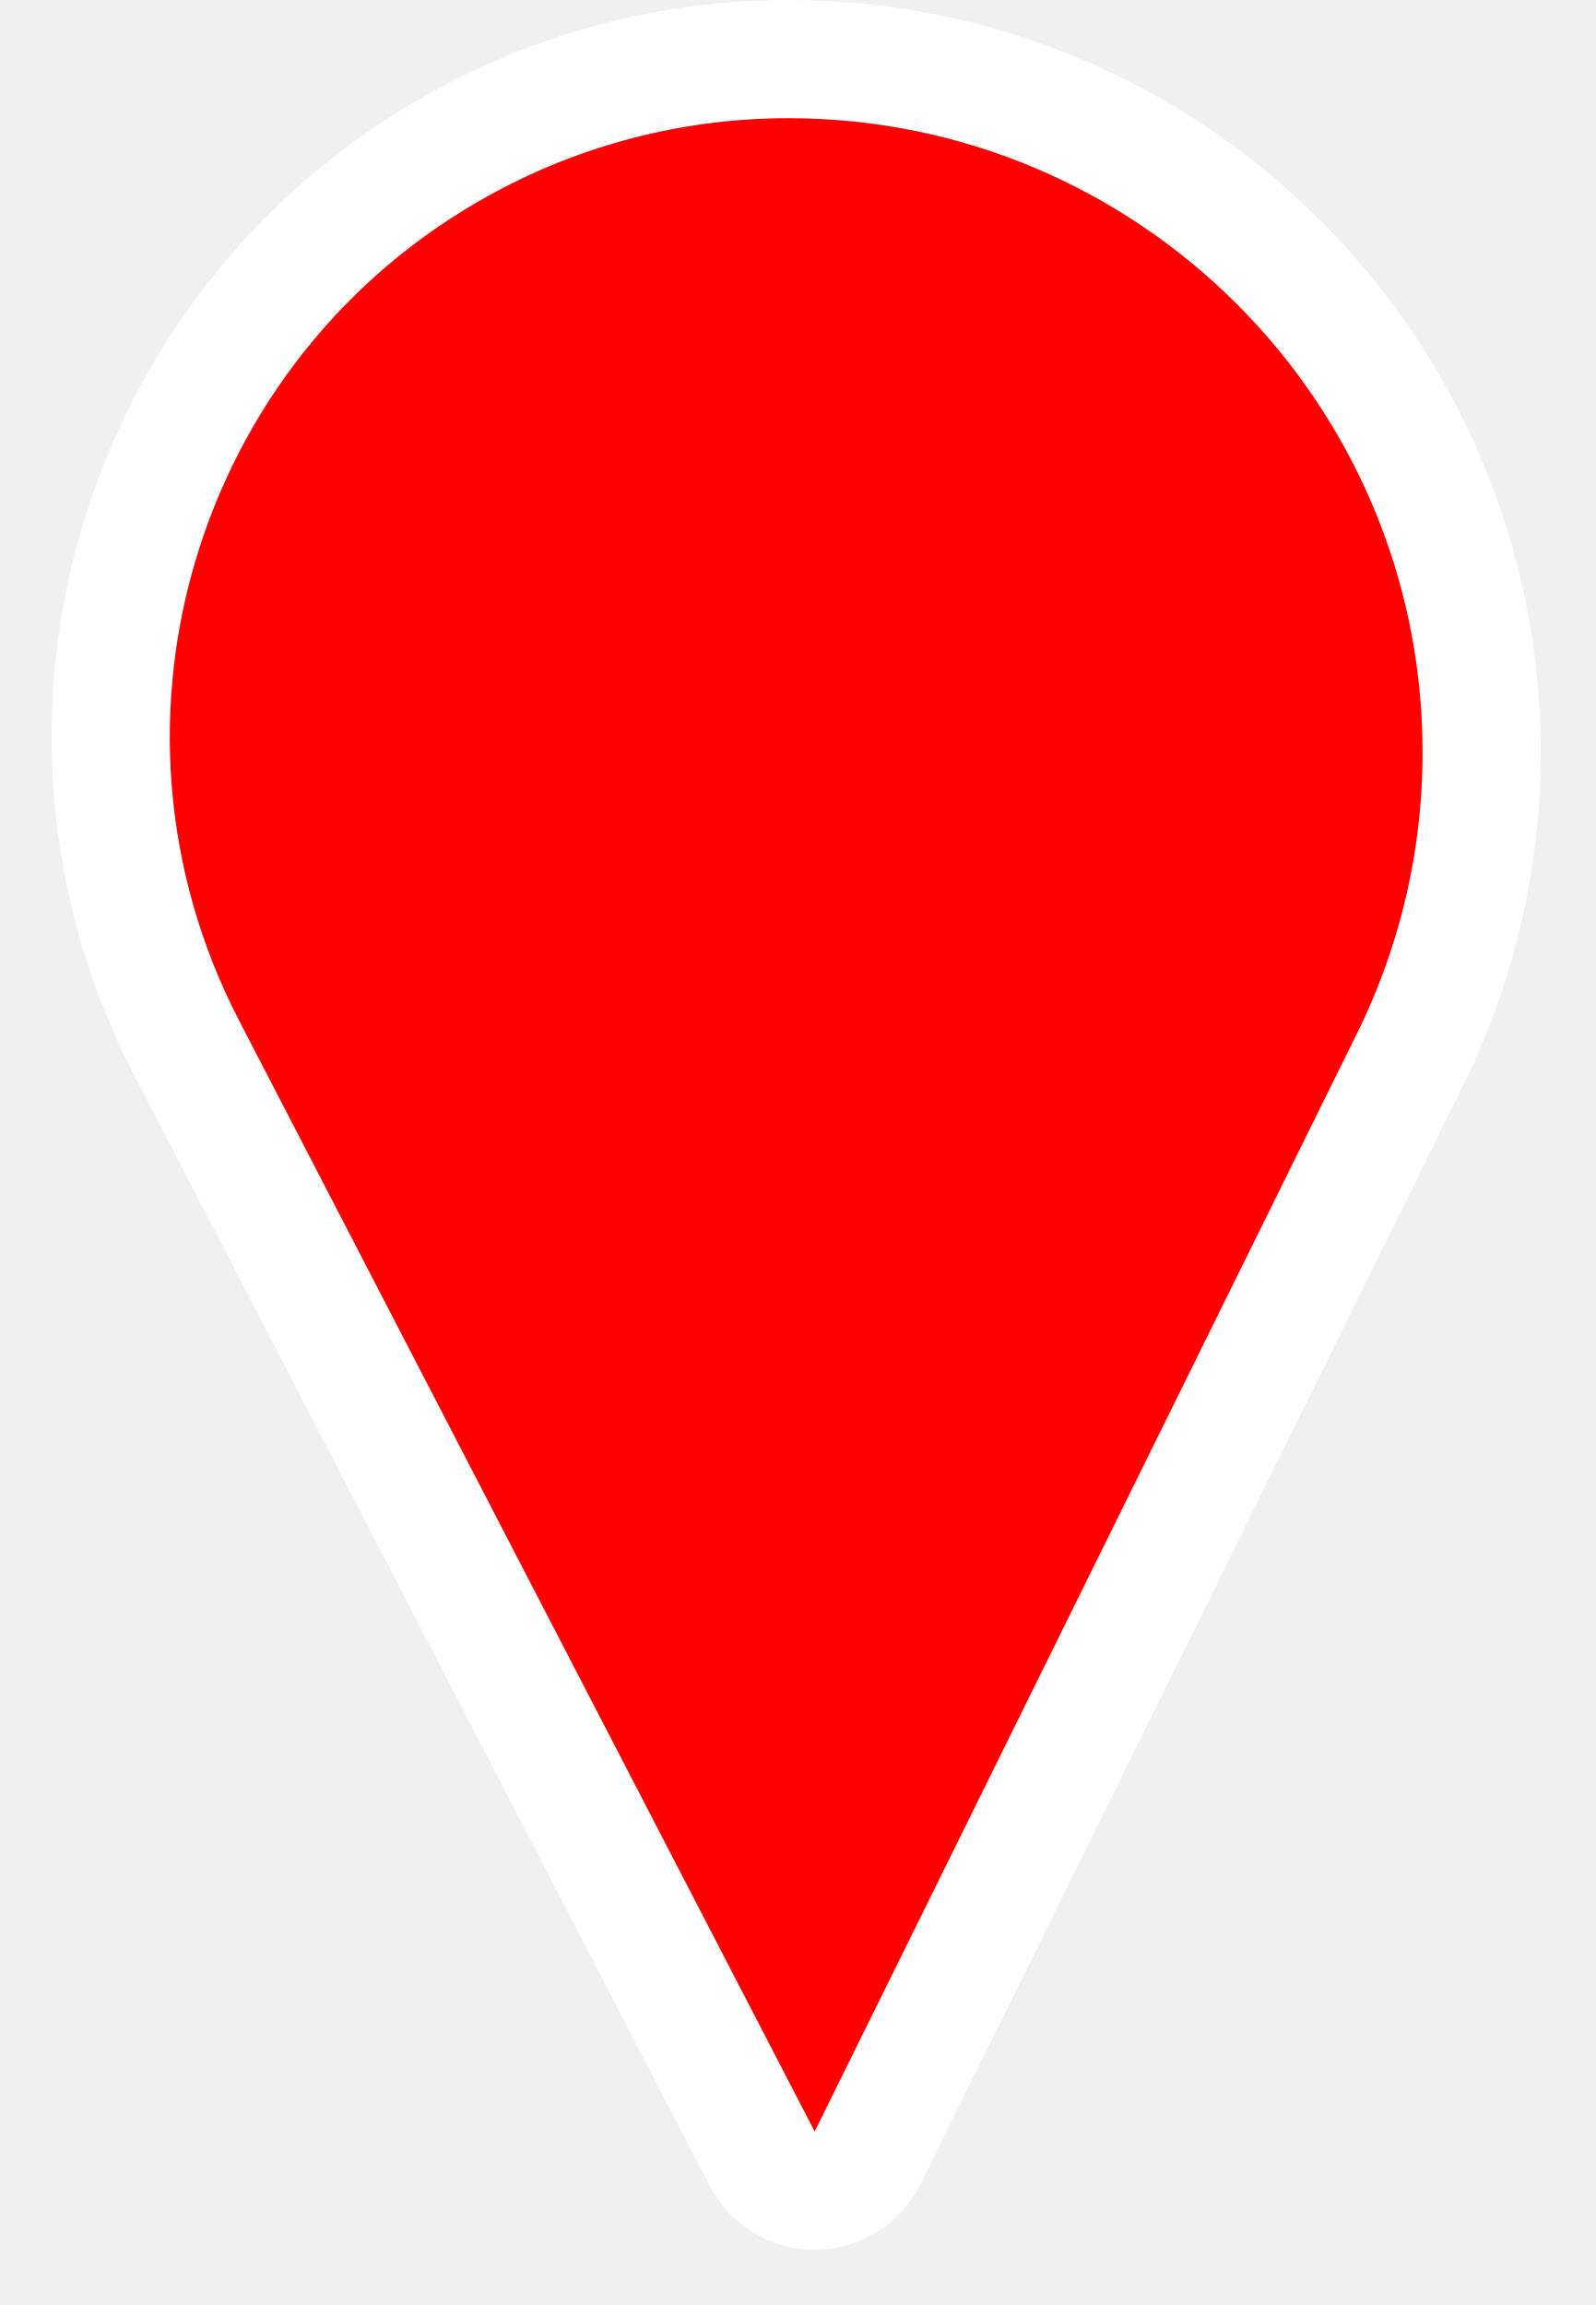
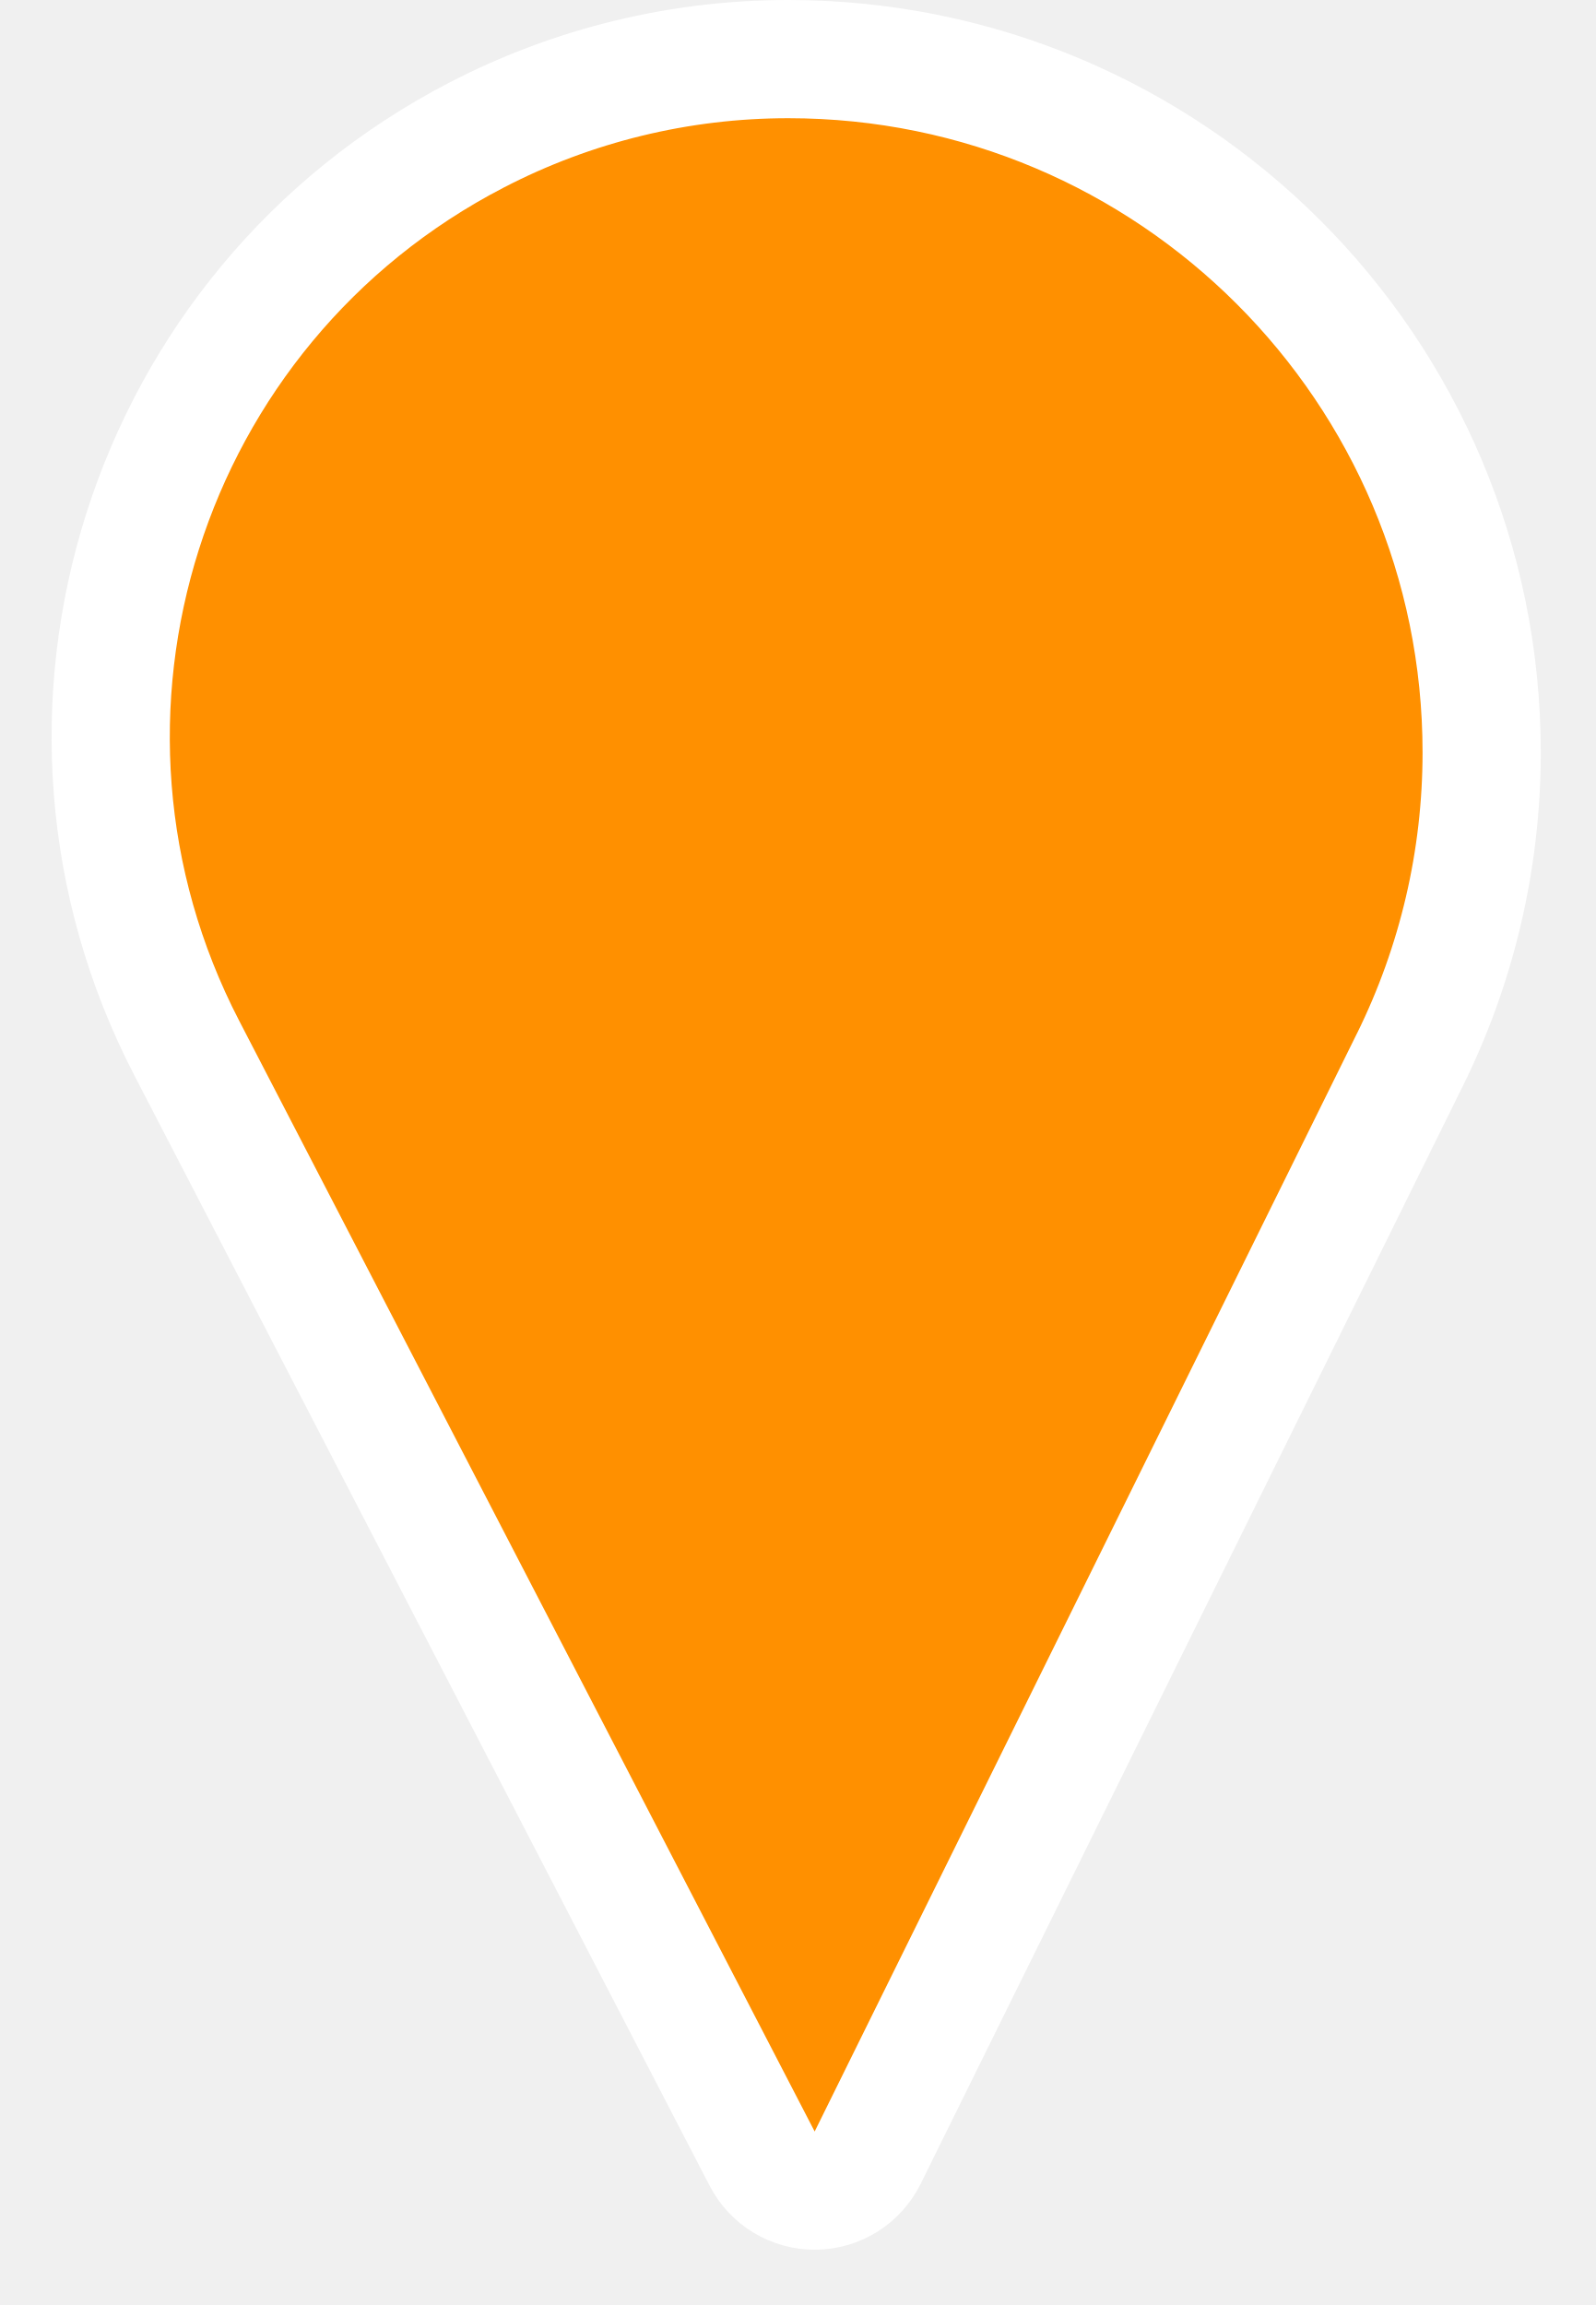
<svg xmlns="http://www.w3.org/2000/svg" width="27" height="39">
-   <path d="M23.856 17.929a11.733 11.733 0 0 0 1.213-5.196C25.07 6.253 19.816 1 13.336 1c-1.835 0-3.643.44-5.272 1.285C2.444 5.197.248 12.113 3.16 17.733l9.736 18.792a1 1 0 0 0 1.784-.017l9.176-18.58z" fill="#FF0000" stroke="#FFF" stroke-width="2" fill-rule="evenodd" />
+   <path d="M23.856 17.929a11.733 11.733 0 0 0 1.213-5.196C25.07 6.253 19.816 1 13.336 1c-1.835 0-3.643.44-5.272 1.285C2.444 5.197.248 12.113 3.16 17.733l9.736 18.792a1 1 0 0 0 1.784-.017l9.176-18.58z" fill="#FF9000" stroke="#FFF" stroke-width="2" fill-rule="evenodd" />
</svg>
